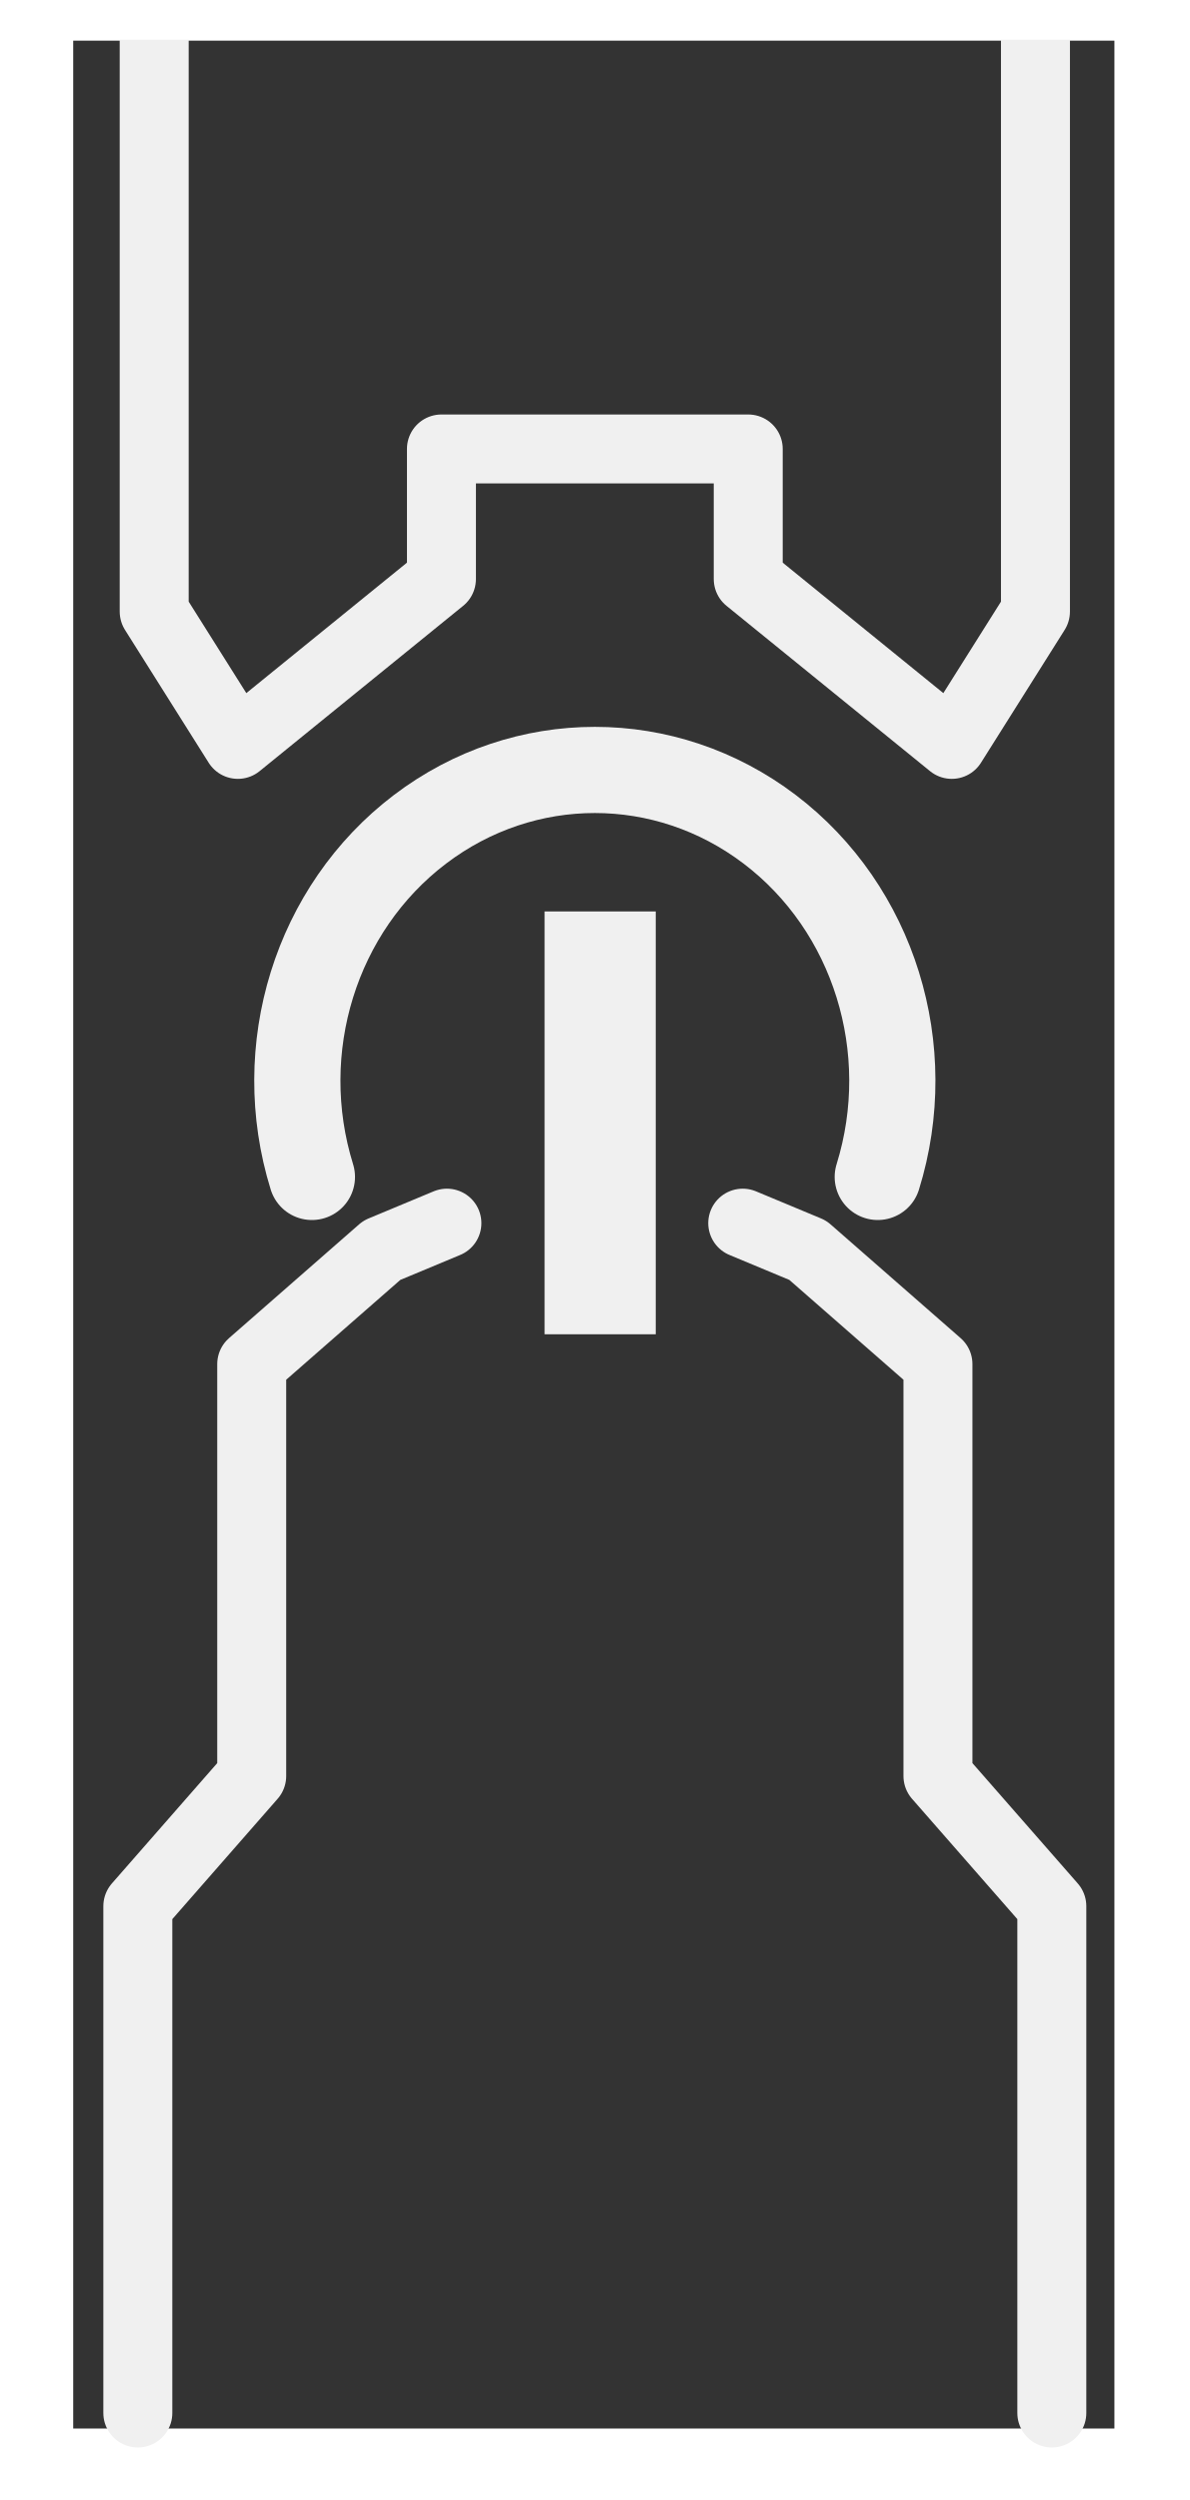
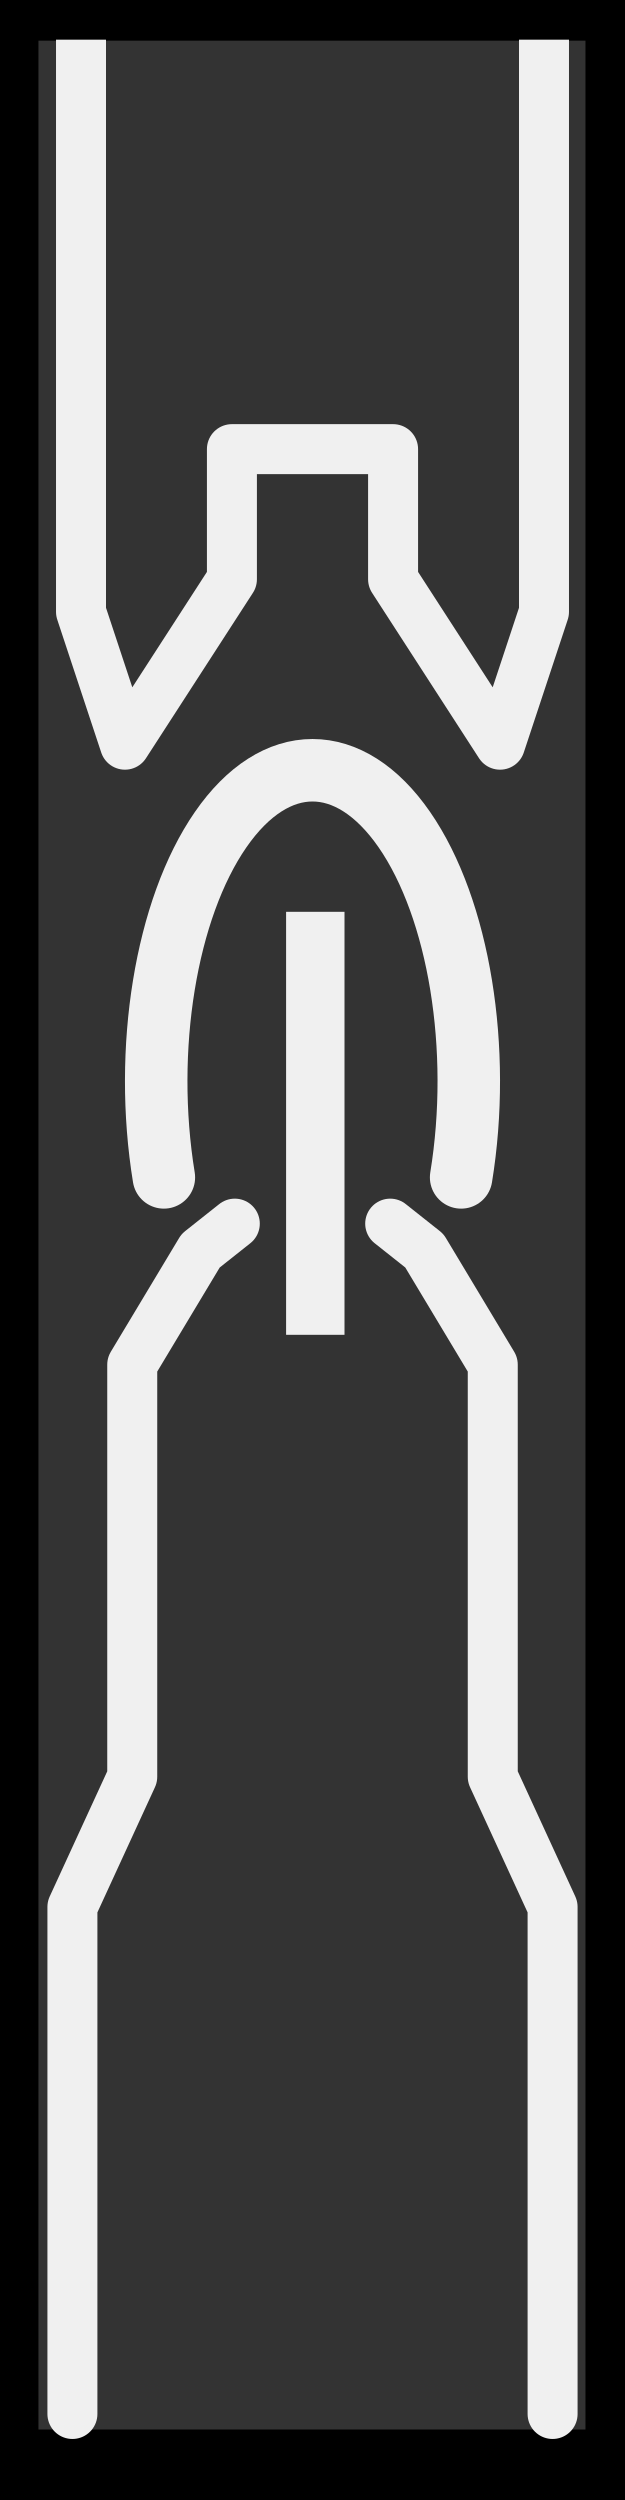
- <svg xmlns="http://www.w3.org/2000/svg" version="1.1" id="svg2232" width="69" height="145" viewBox="0 0 69 145">
+ <svg xmlns="http://www.w3.org/2000/svg" version="1.1" id="svg2232" width="256" height="1024" viewBox="0 0 256 1024">
  <defs id="defs2236" />
-   <rect style="fill:rgba(0,0,0,0);fill-opacity:1;stroke:none;stroke-width:7.183;stroke-linecap:butt;stroke-linejoin:miter;stroke-miterlimit:4;stroke-dasharray:none;stroke-opacity:1" id="rect6639" width="69" height="145" x="0" y="0" />
-   <rect style="fill:#333333;fill-opacity:1;stroke:none;stroke-width:5;stroke-linecap:butt;stroke-linejoin:miter;stroke-miterlimit:4;stroke-dasharray:none;stroke-opacity:1" id="rect6554" width="60.39" height="138.552" x="4.246" y="2.359" />
-   <rect style="fill:#f0f0f0;fill-opacity:1;stroke:none;stroke-width:17.779;stroke-linecap:butt;stroke-miterlimit:4;stroke-dasharray:none;stroke-opacity:1" id="rect6511" width="6.448" height="24.534" x="31.585" y="52.885" />
-   <path style="fill:none;stroke:#f0f0f0;stroke-width:4;stroke-linecap:butt;stroke-linejoin:round;stroke-miterlimit:4;stroke-dasharray:none;stroke-opacity:1" d="M 8.943,2.303 V 35.486 l 4.853,7.706 11.808,-9.593 v -7.549 c 5.931,0 11.862,0 17.793,0 v 7.549 L 55.204,43.192 60.057,35.486 V 2.303" id="path6488" />
-   <path style="fill:none;stroke:#f0f0f0;stroke-width:4;stroke-linecap:round;stroke-linejoin:round;stroke-miterlimit:4;stroke-dasharray:none;stroke-opacity:1" d="m 7.994,140.011 v -29.409 l 6.605,-7.549 V 79.149 l 7.549,-6.605 3.774,-1.573" id="path6513" />
-   <path style="fill:none;stroke:#f0f0f0;stroke-width:4;stroke-linecap:round;stroke-linejoin:round;stroke-miterlimit:4;stroke-dasharray:none;stroke-opacity:1" d="m 61.006,140.011 v -29.409 l -6.605,-7.549 V 79.149 l -7.549,-6.605 -3.774,-1.573" id="path6513-6" />
-   <path style="fill:none;fill-opacity:1;stroke:#f0f0f0;stroke-width:5;stroke-linecap:round;stroke-linejoin:round;stroke-miterlimit:4;stroke-dasharray:none;stroke-opacity:1" id="path6544" d="m 18.091,68.289 a 17.253,18.04 0 0 1 6.268,-20.169 17.253,18.04 0 0 1 20.283,0 17.253,18.04 0 0 1 6.268,20.169" />
+   <rect style="fill-opacity:1;stroke:none;stroke-width:36.766;stroke-linecap:butt;stroke-linejoin:miter;stroke-miterlimit:4;stroke-dasharray:none;stroke-opacity:1" id="rect6639" width="256" height="1024" x="0" y="0" />
+   <rect style="fill:#333333;fill-opacity:1;stroke:none;stroke-width:25.594;stroke-linecap:butt;stroke-linejoin:miter;stroke-miterlimit:4;stroke-dasharray:none;stroke-opacity:1" id="rect6554" width="224.057" height="978.464" x="15.754" y="16.659" />
+   <rect style="fill:#f0f0f0;fill-opacity:1;stroke:none;stroke-width:91.006;stroke-linecap:butt;stroke-miterlimit:4;stroke-dasharray:none;stroke-opacity:1" id="rect6511" width="23.923" height="173.258" x="117.186" y="373.479" />
+   <path style="fill:none;stroke:#f0f0f0;stroke-width:20.475;stroke-linecap:butt;stroke-linejoin:round;stroke-miterlimit:4;stroke-dasharray:none;stroke-opacity:1" d="m 33.18,16.261 v 234.343 l 18.004,54.421 43.809,-67.748 v -53.31 c 22.005,0 44.009,0 66.014,0 v 53.31 l 43.809,67.748 18.004,-54.421 V 16.261" id="path6488" />
+   <path style="fill:none;stroke:#f0f0f0;stroke-width:20.475;stroke-linecap:round;stroke-linejoin:round;stroke-miterlimit:4;stroke-dasharray:none;stroke-opacity:1" d="M 29.659,988.768 V 781.08 L 54.165,727.77 V 558.954 l 28.007,-46.646 14.004,-11.106" id="path6513" />
+   <path style="fill:none;stroke:#f0f0f0;stroke-width:20.475;stroke-linecap:round;stroke-linejoin:round;stroke-miterlimit:4;stroke-dasharray:none;stroke-opacity:1" d="M 226.341,988.768 V 781.08 L 201.835,727.77 V 558.954 l -28.007,-46.646 -14.004,-11.106" id="path6513-6" />
+   <path style="fill:none;fill-opacity:1;stroke:#f0f0f0;stroke-width:25.594;stroke-linecap:round;stroke-linejoin:round;stroke-miterlimit:4;stroke-dasharray:none;stroke-opacity:1" id="path6544" d="m 67.12,482.262 a 64.013,127.398 0 0 1 23.254,-142.435 64.013,127.398 0 0 1 75.251,0 64.013,127.398 0 0 1 23.254,142.435" />
</svg>
